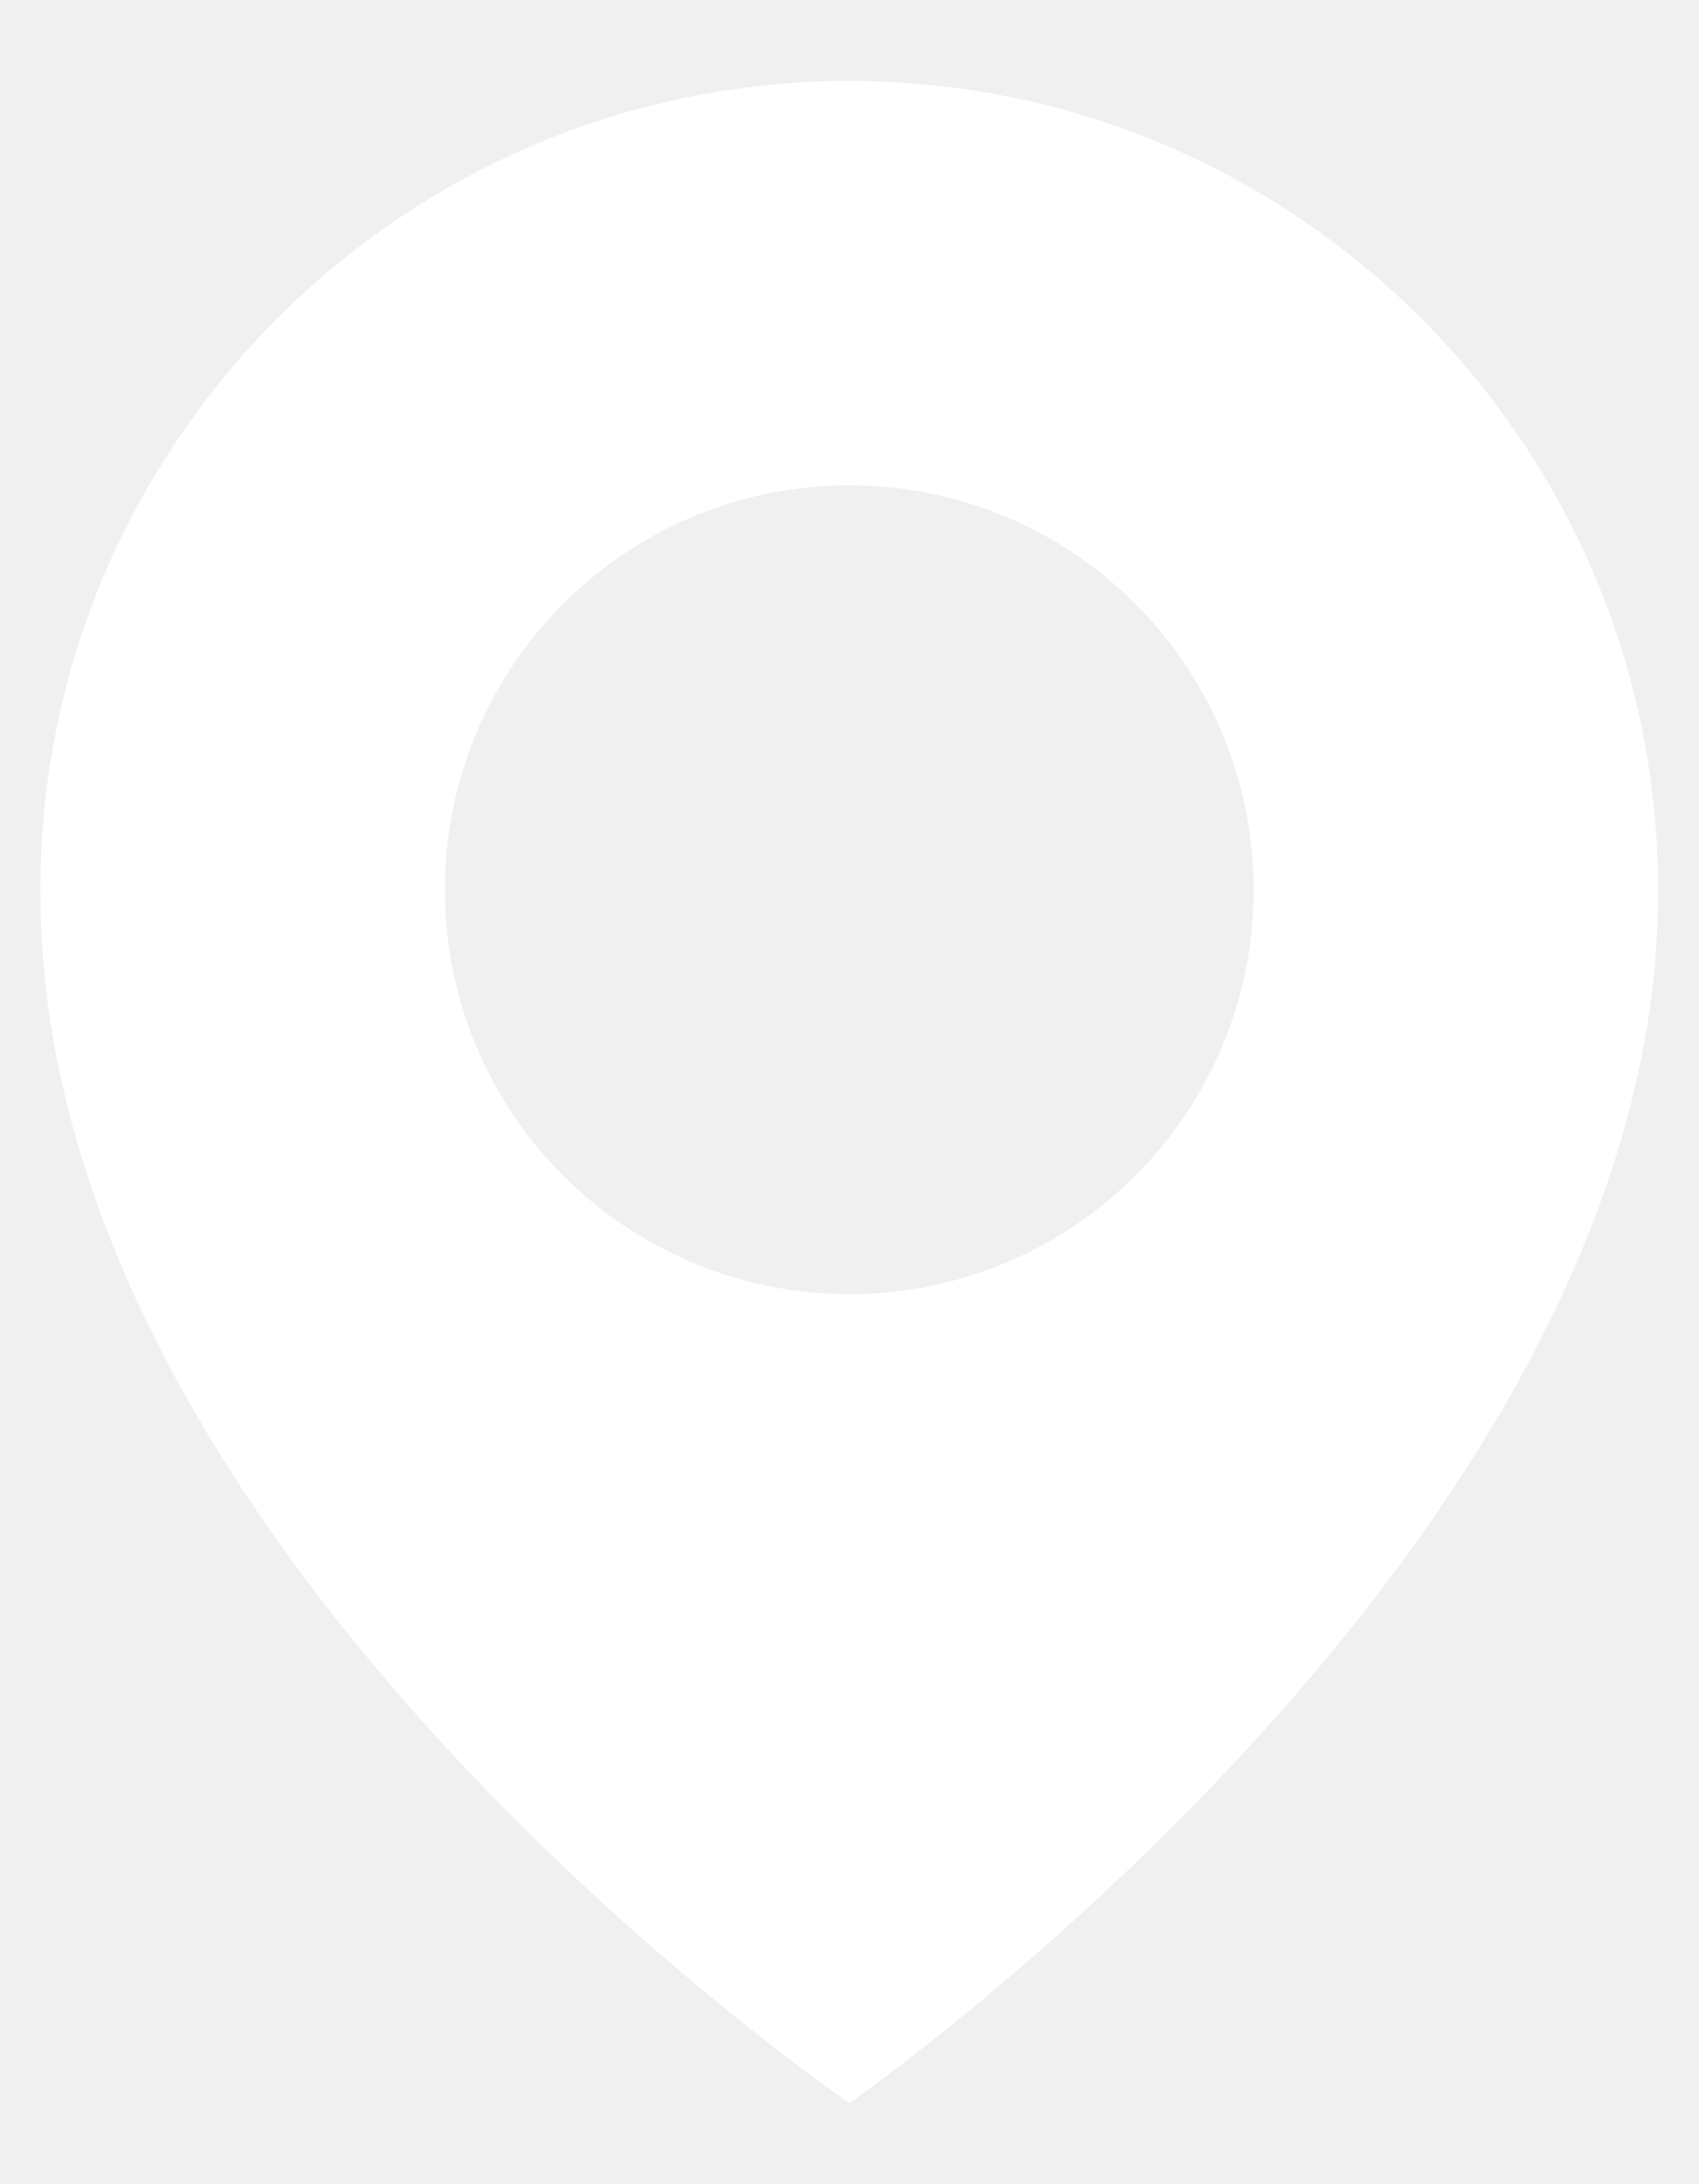
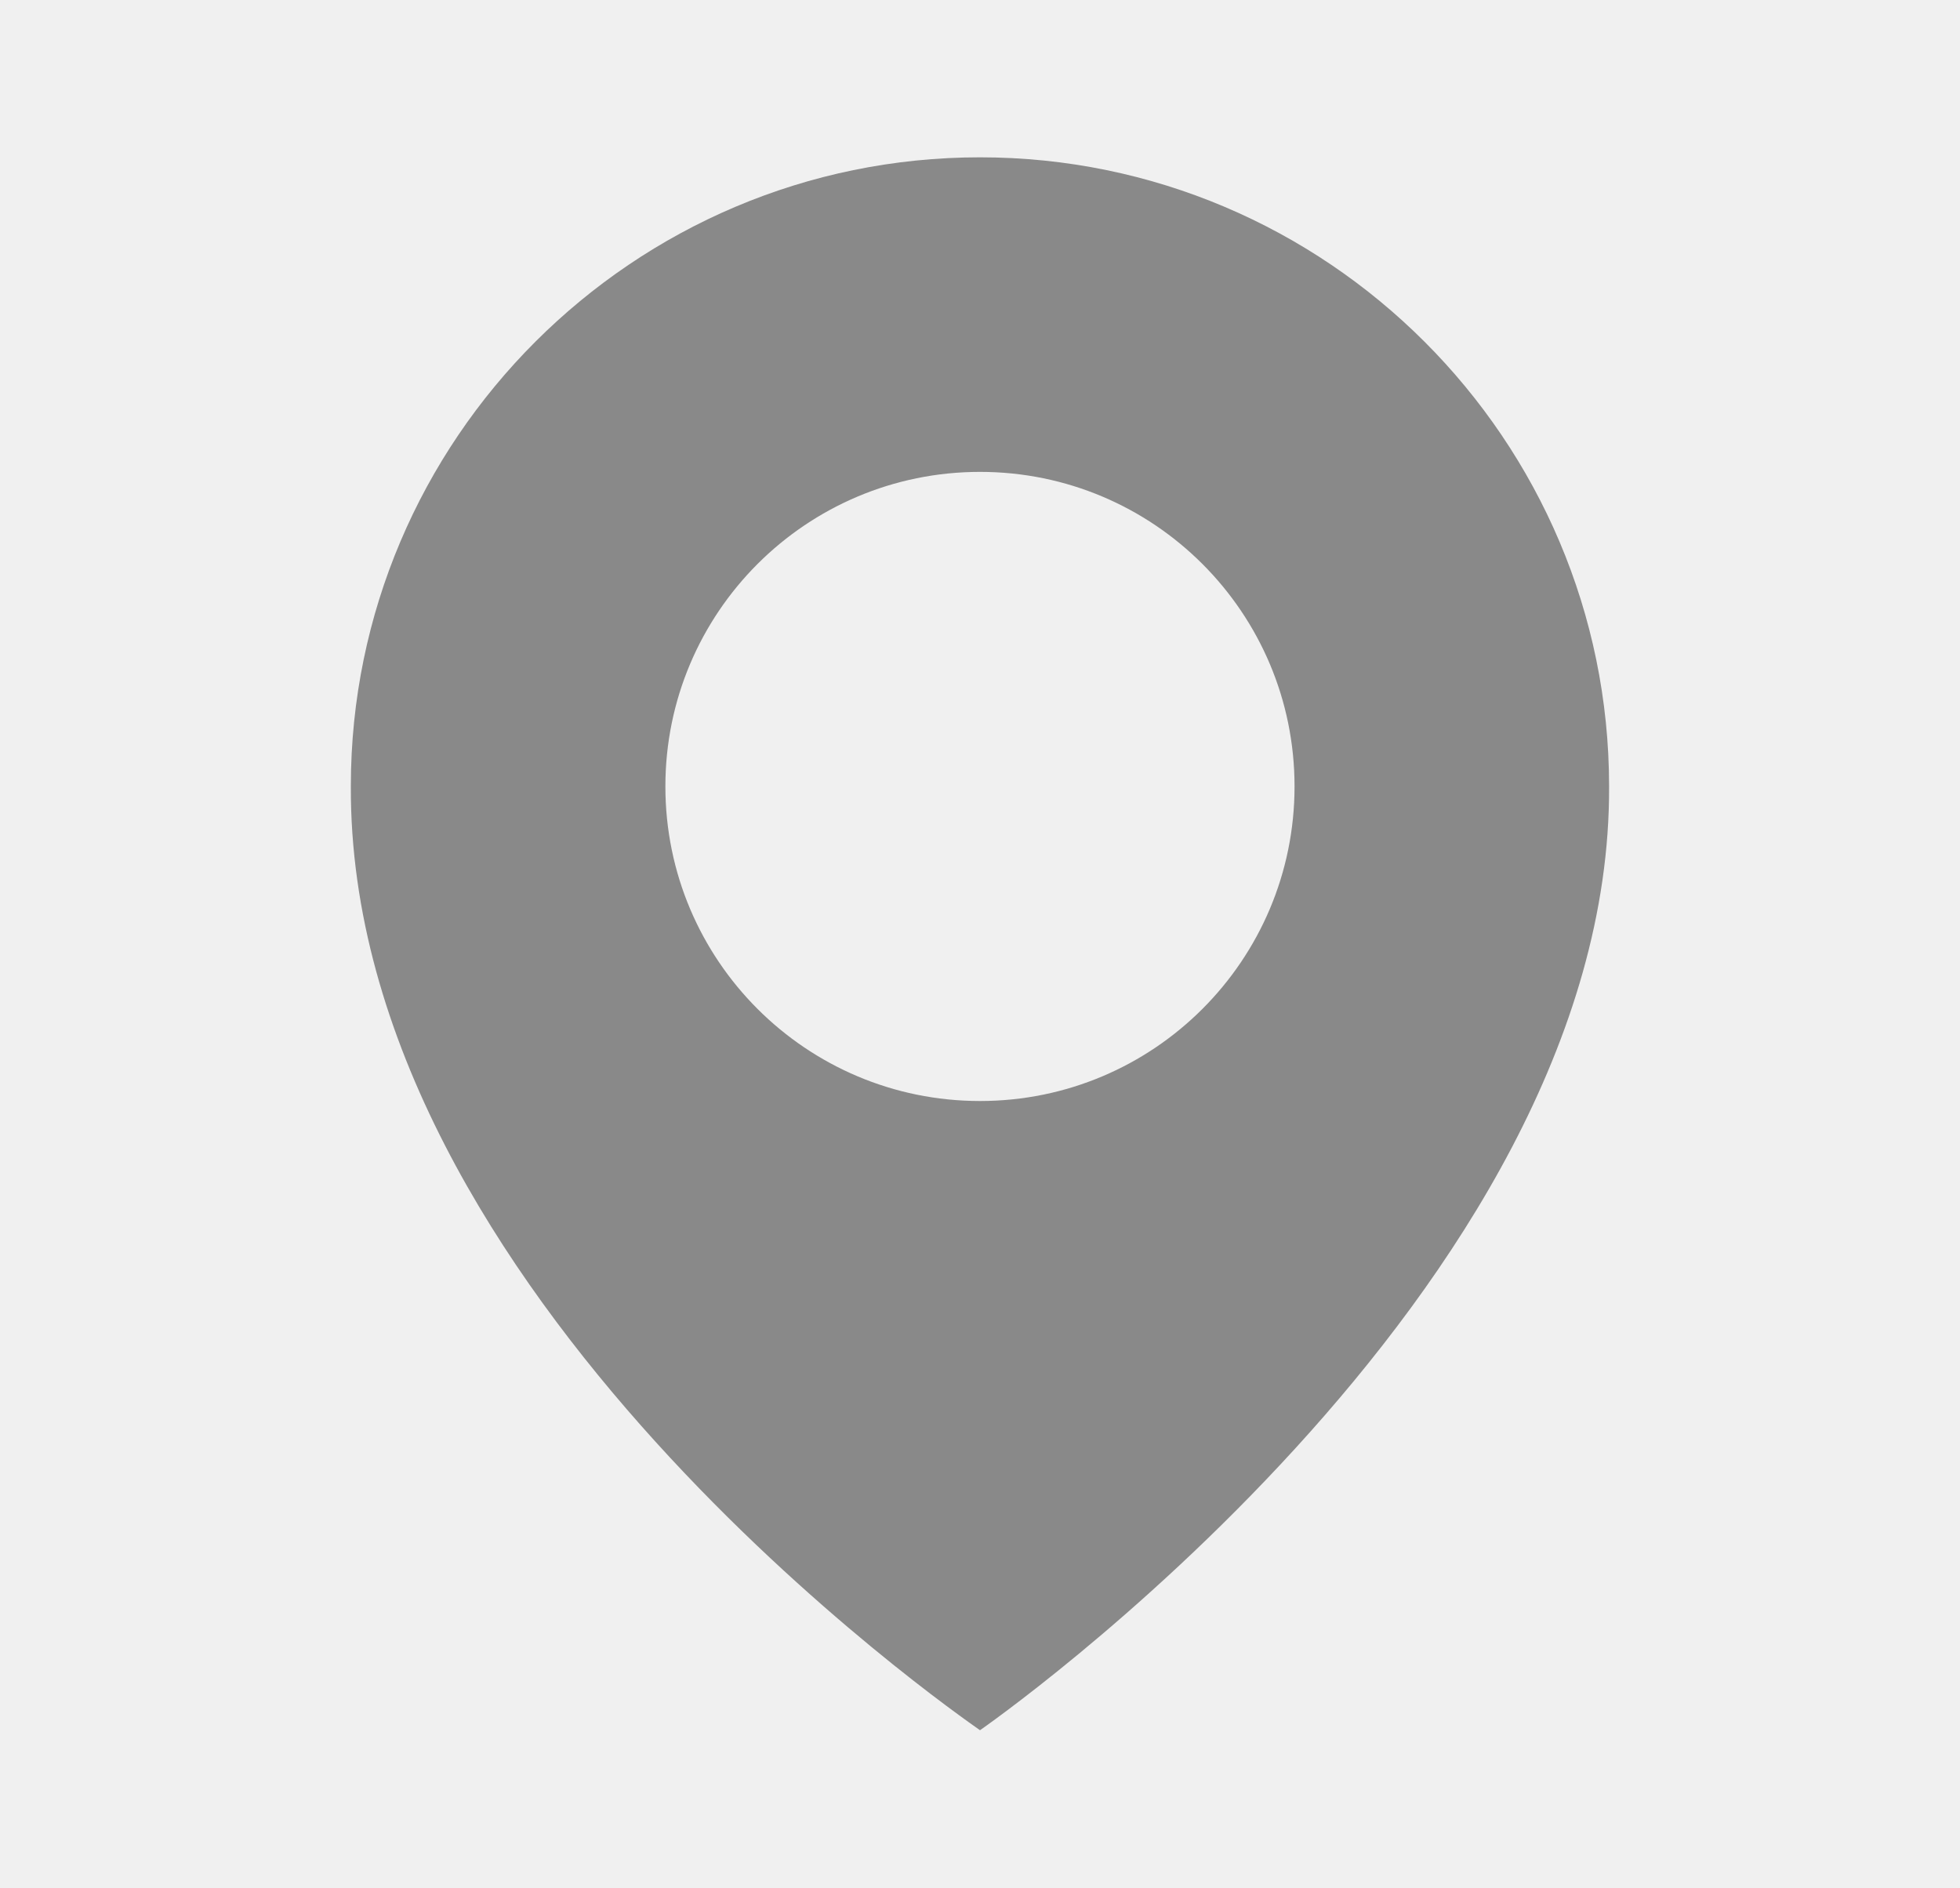
- <svg xmlns="http://www.w3.org/2000/svg" width="14" height="18" viewBox="0 0 14 18" fill="none">
-   <path d="M7 0.667C3.324 0.667 0.333 3.657 0.333 7.329C0.309 12.7 6.747 17.153 7 17.333C7 17.333 13.691 12.7 13.667 7.333C13.667 3.657 10.676 0.667 7 0.667ZM7 10.666C5.158 10.666 3.667 9.175 3.667 7.333C3.667 5.492 5.158 4 7 4C8.842 4 10.333 5.492 10.333 7.333C10.333 9.175 8.842 10.666 7 10.666Z" fill="white" />
+ <svg xmlns="http://www.w3.org/2000/svg" width="27" height="26" viewBox="0 0 27 26" fill="none">
+   <path d="M13.5 2.167C8.721 2.167 4.833 6.055 4.833 10.828C4.802 17.81 13.17 23.599 13.5 23.833C13.5 23.833 22.198 17.81 22.166 10.833C22.166 6.055 18.278 2.167 13.5 2.167ZM13.5 15.166C11.106 15.166 9.166 13.227 9.166 10.833C9.166 8.439 11.106 6.5 13.5 6.5C15.894 6.5 17.833 8.439 17.833 10.833C17.833 13.227 15.894 15.166 13.5 15.166Z" fill="#898989" />
</svg>
